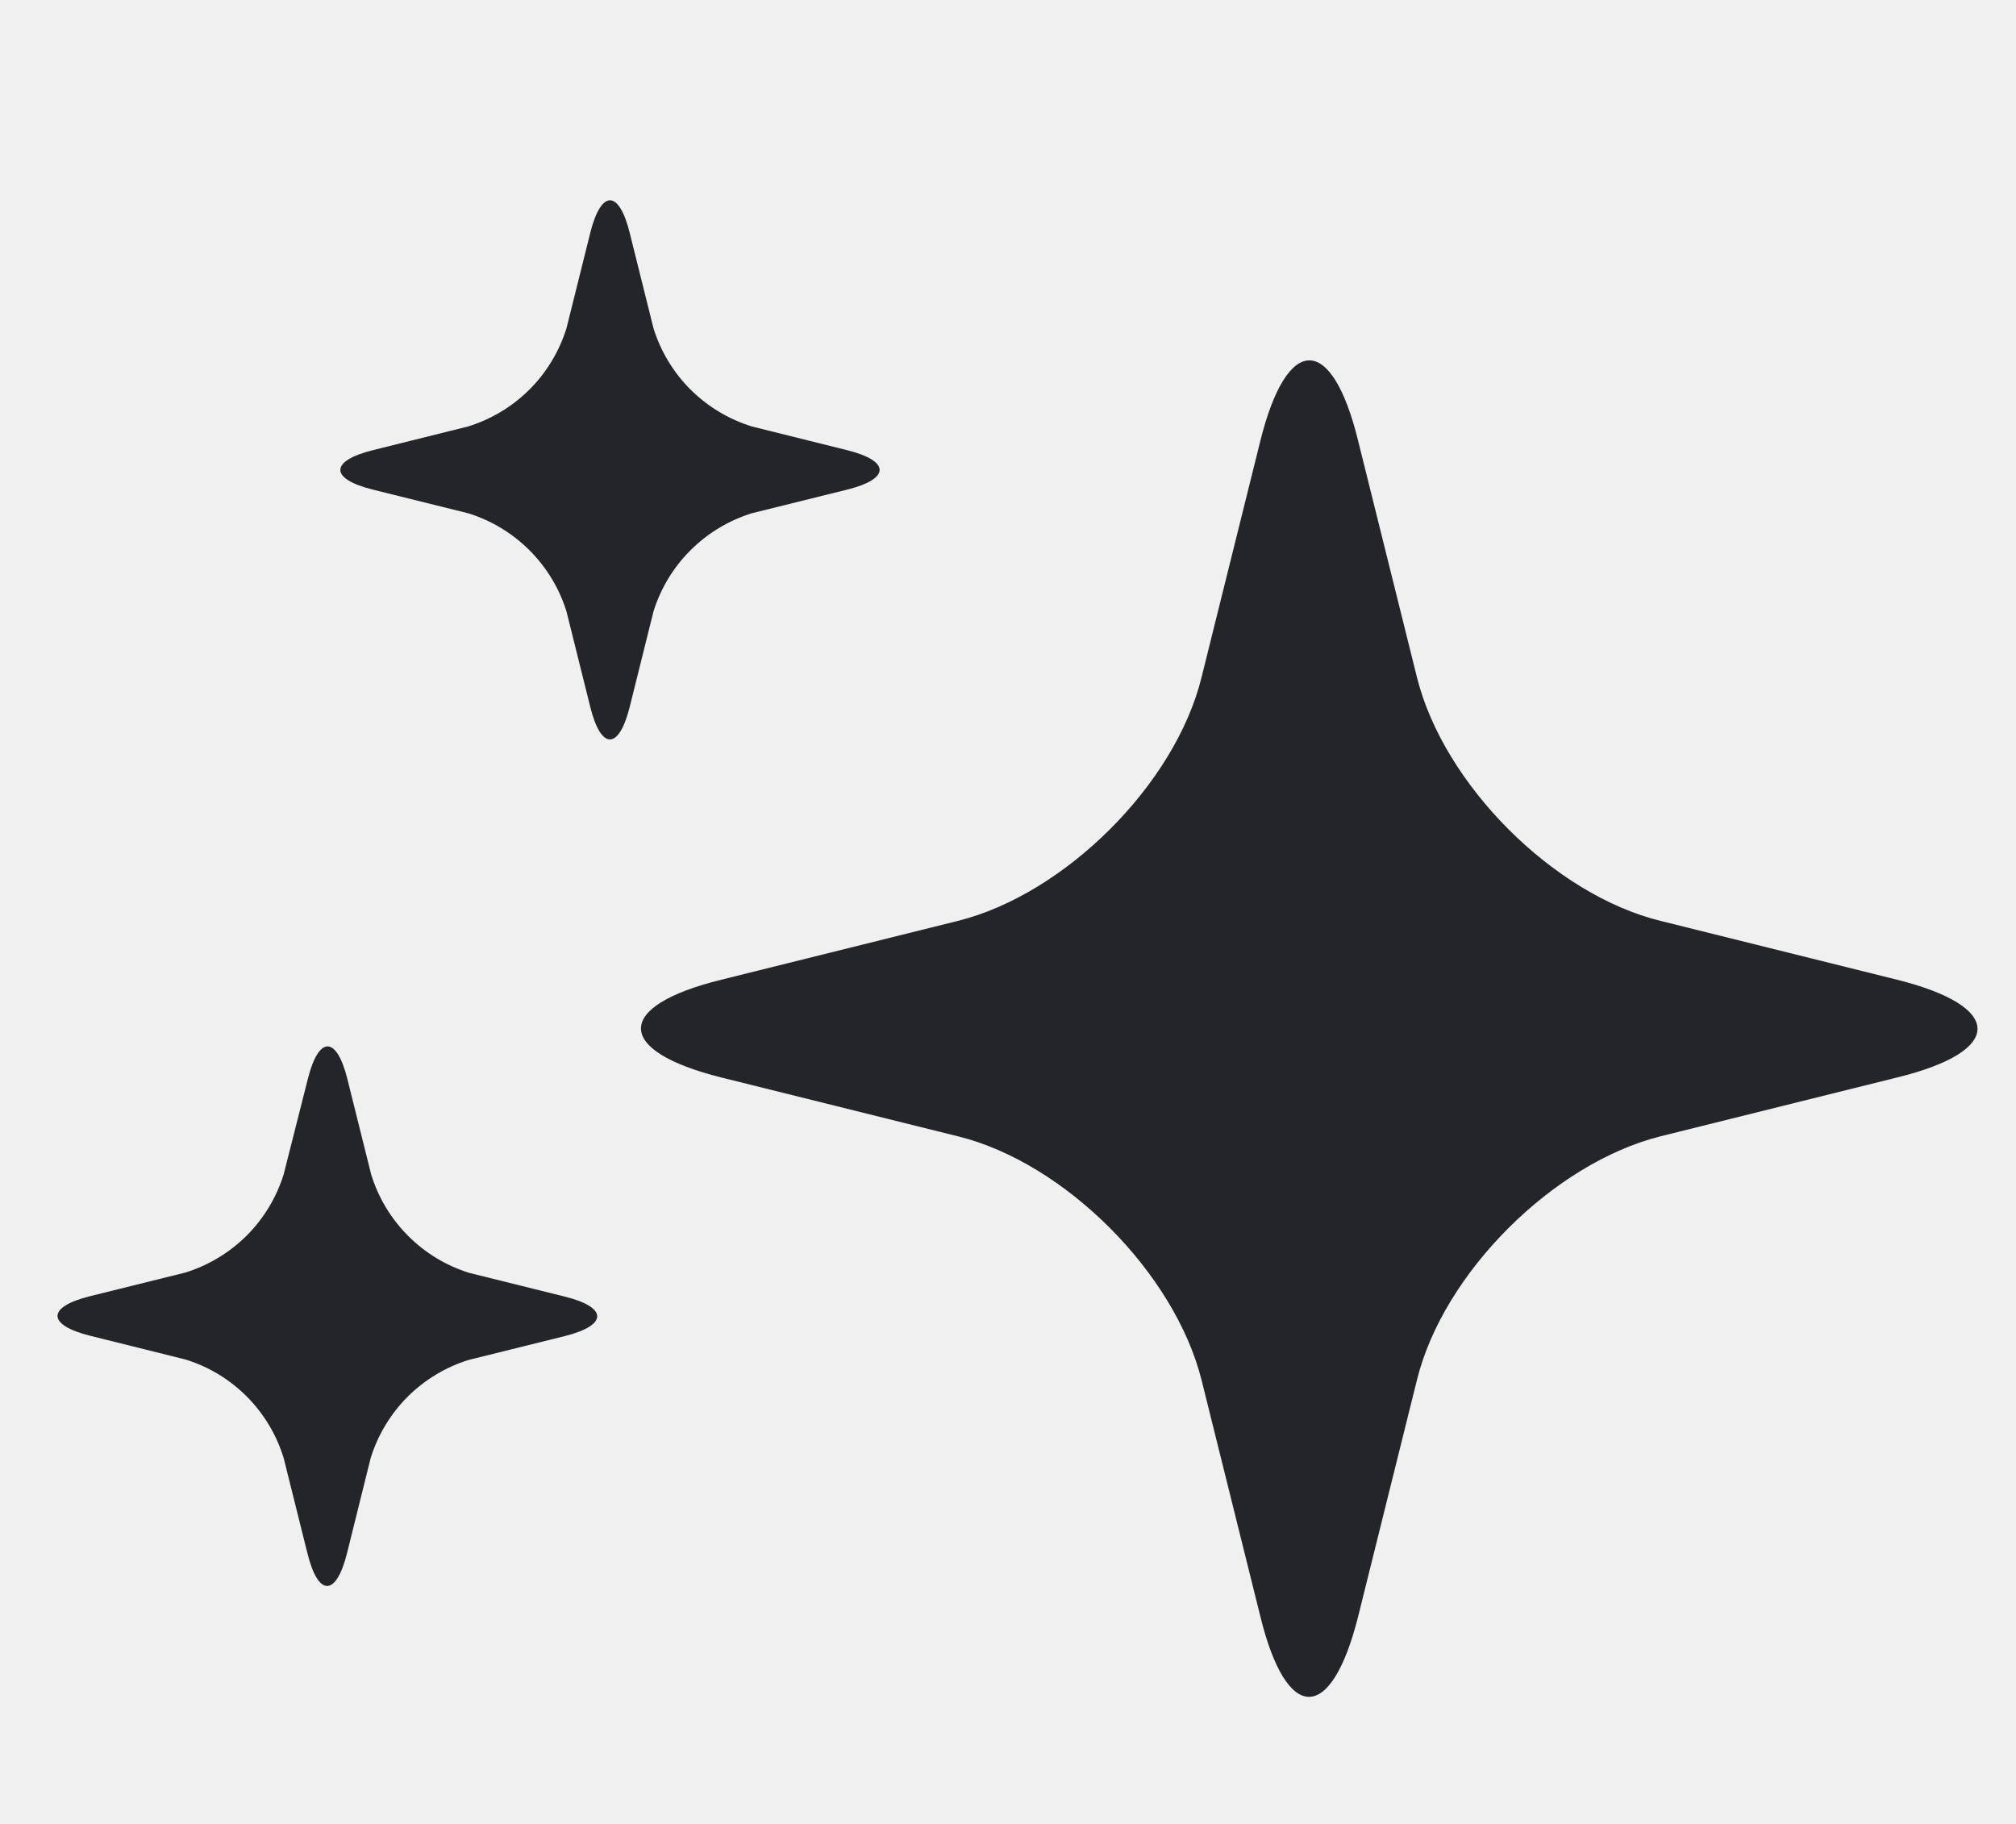
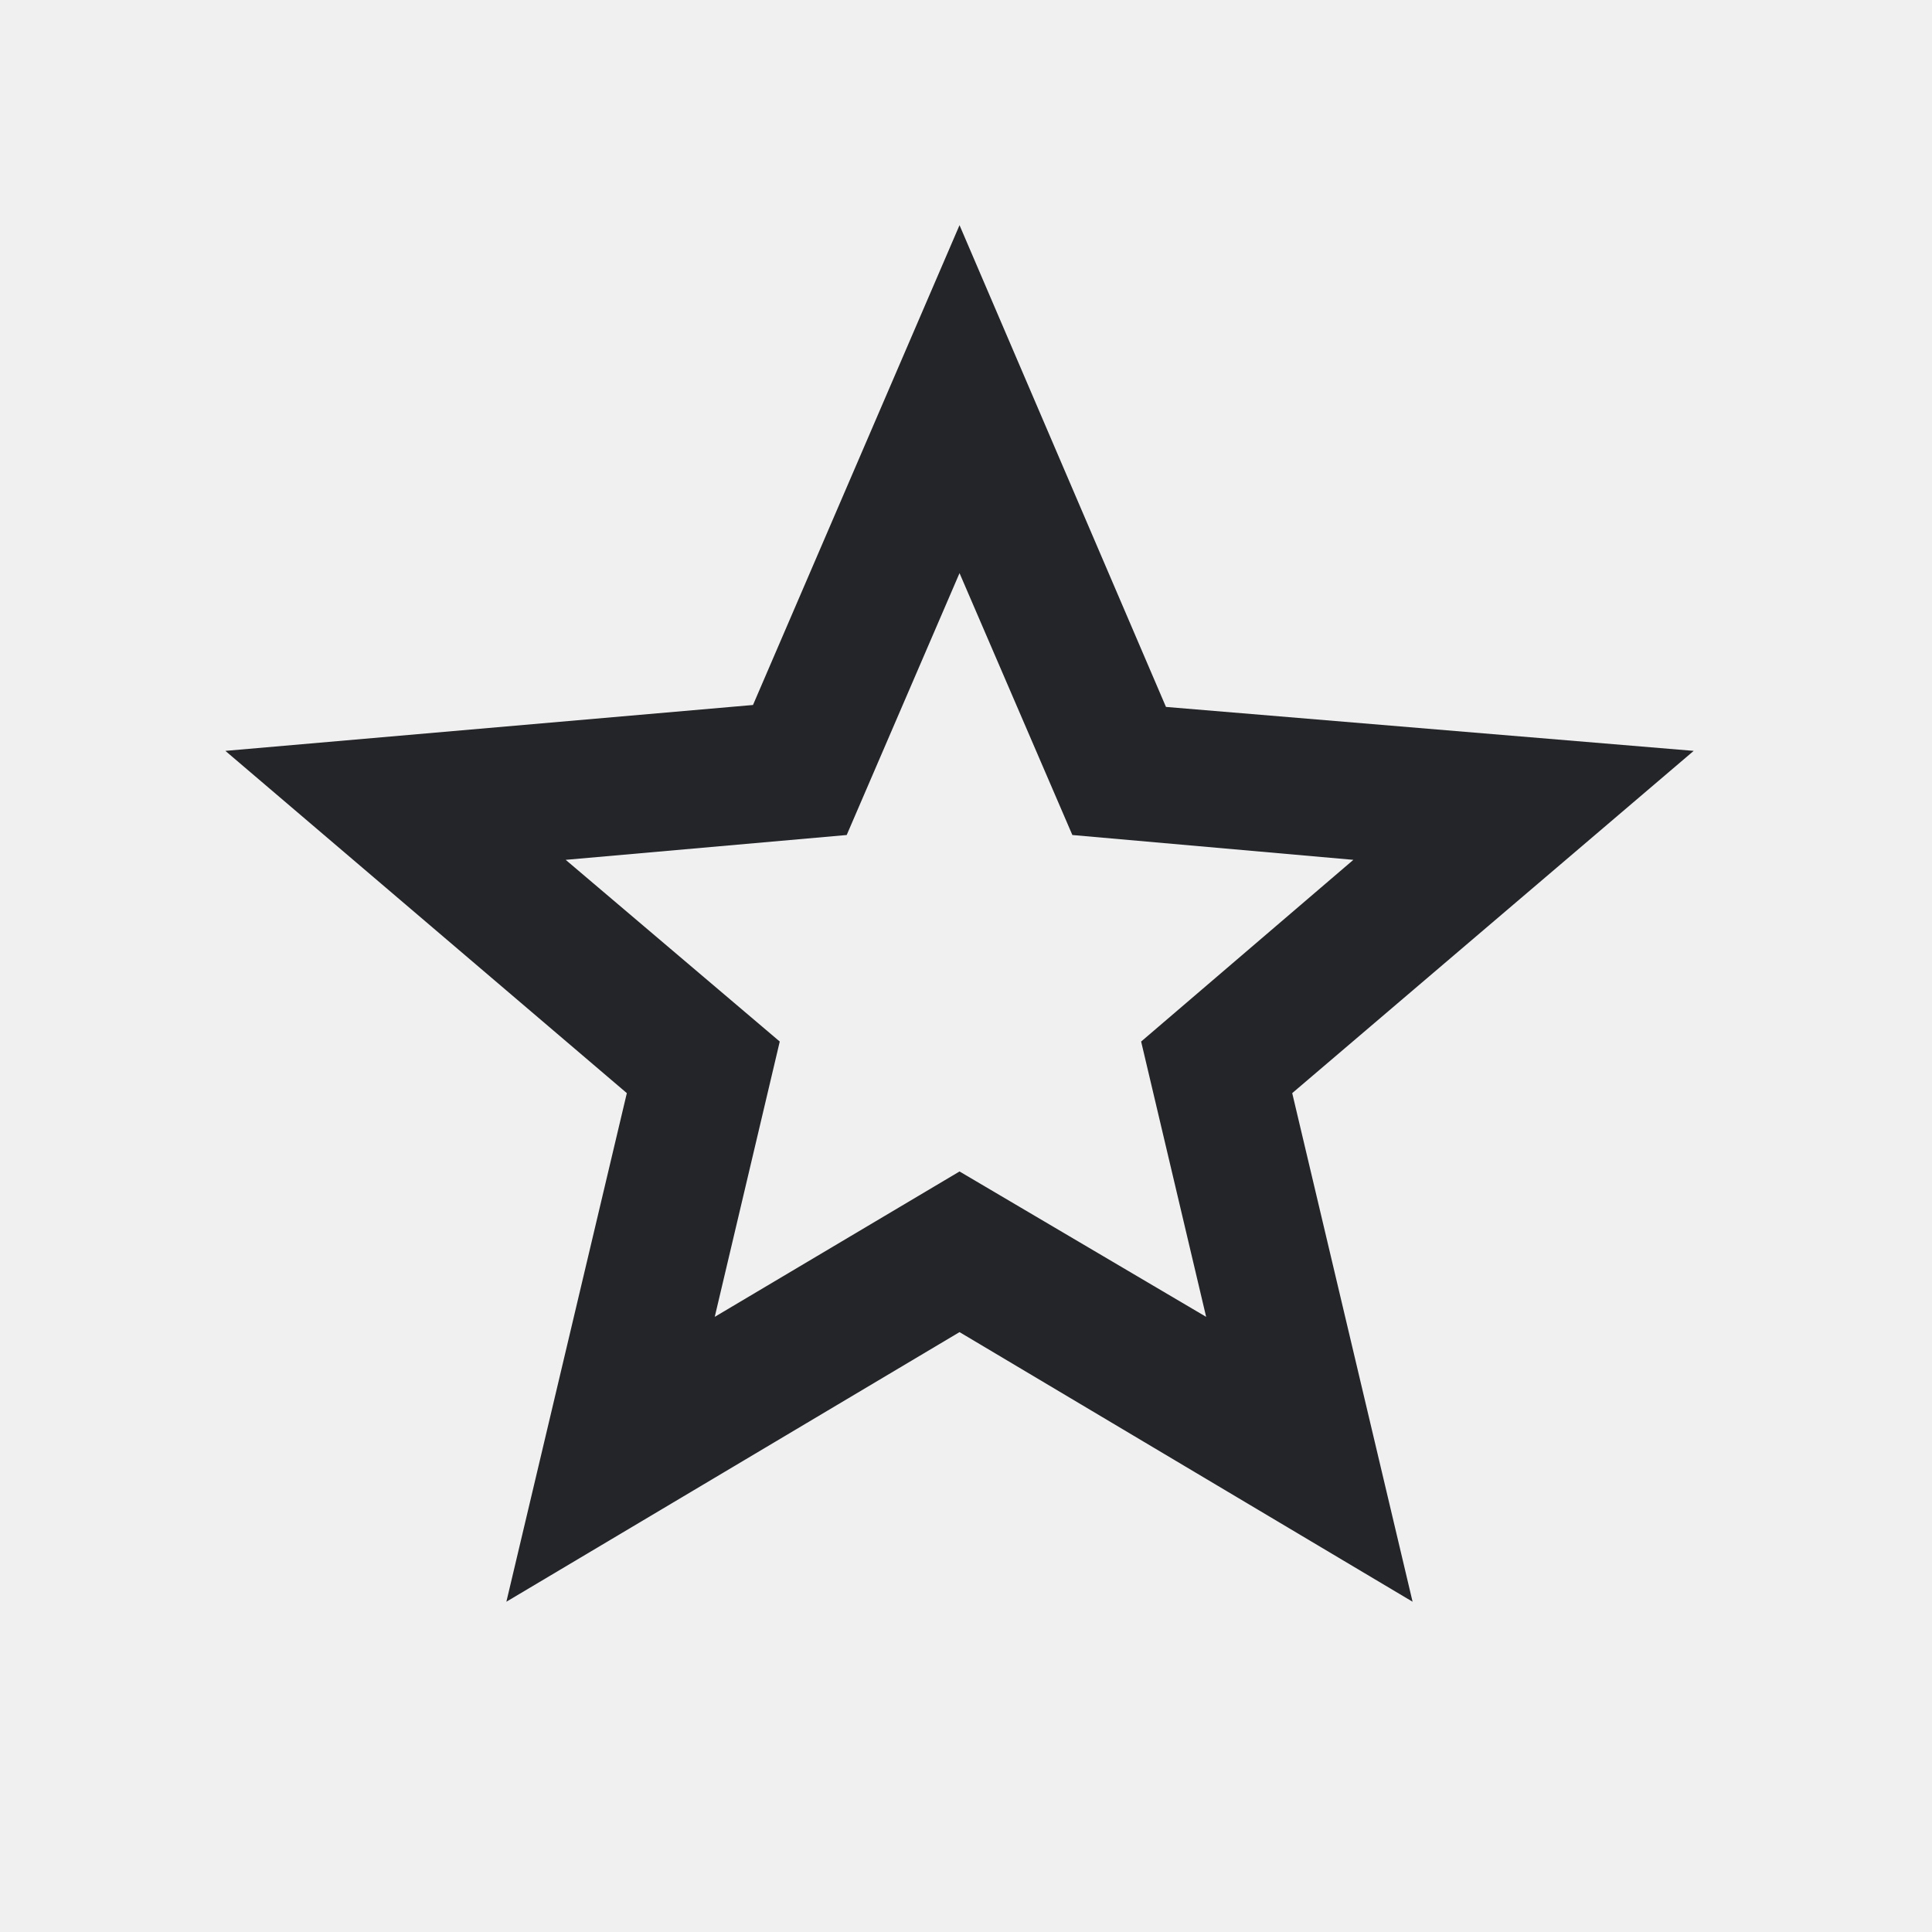
- <svg xmlns="http://www.w3.org/2000/svg" width="21" height="19" viewBox="0 0 21 19" fill="none">
-   <path d="M19.762 11.224C20.878 10.95 20.878 10.486 19.762 10.206L17.297 9.593C16.182 9.319 15.038 8.171 14.76 7.056L14.147 4.591C13.873 3.475 13.407 3.475 13.129 4.591L12.516 7.056C12.242 8.171 11.093 9.315 9.978 9.593L7.513 10.206C6.398 10.48 6.398 10.946 7.513 11.224L9.978 11.837C11.093 12.111 12.236 13.26 12.516 14.375L13.129 16.84C13.403 17.955 13.867 17.955 14.147 16.84L14.76 14.375C15.034 13.26 16.182 12.117 17.297 11.837L19.762 11.224ZM8.826 5.1C9.275 4.988 9.275 4.802 8.826 4.69L7.83 4.442C7.59 4.367 7.37 4.235 7.192 4.057C7.014 3.879 6.882 3.66 6.807 3.419L6.559 2.424C6.447 1.974 6.262 1.974 6.149 2.424L5.901 3.419C5.826 3.66 5.694 3.879 5.516 4.057C5.338 4.235 5.118 4.367 4.878 4.442L3.882 4.69C3.433 4.802 3.433 4.988 3.882 5.1L4.878 5.347C5.118 5.422 5.337 5.554 5.515 5.732C5.694 5.91 5.826 6.129 5.901 6.37L6.149 7.366C6.261 7.815 6.446 7.815 6.559 7.366L6.807 6.37C6.882 6.129 7.014 5.91 7.193 5.732C7.371 5.554 7.59 5.422 7.83 5.347L8.826 5.1ZM5.884 13.918C6.333 13.805 6.333 13.619 5.884 13.507L4.889 13.26C4.647 13.185 4.428 13.052 4.25 12.873C4.072 12.694 3.94 12.475 3.866 12.233L3.618 11.238C3.505 10.788 3.32 10.788 3.207 11.238L2.955 12.233C2.88 12.474 2.748 12.693 2.57 12.871C2.391 13.049 2.172 13.181 1.932 13.256L0.936 13.503C0.487 13.615 0.487 13.801 0.936 13.914L1.932 14.162C2.173 14.236 2.392 14.369 2.571 14.548C2.749 14.727 2.881 14.947 2.955 15.189L3.203 16.183C3.315 16.634 3.5 16.634 3.614 16.183L3.861 15.189C3.936 14.948 4.068 14.729 4.246 14.55C4.425 14.372 4.644 14.24 4.884 14.166L5.884 13.918Z" fill="#232529" />
+ <svg xmlns="http://www.w3.org/2000/svg" width="20" height="20" viewBox="0 0 20 20" fill="none">
+   <g clip-path="url(#clip0_5927_9358)">
+     <mask id="mask0_5927_9358" style="mask-type:alpha" maskUnits="userSpaceOnUse" x="0" y="0" width="21" height="21">
+       <rect x="0.429" y="0.438" width="20" height="20" fill="#D9D9D9" />
+     </mask>
+     <g mask="url(#mask0_5927_9358)">
+       <path d="M7.399 13.632L9.933 12.127L12.486 13.632L11.813 10.782L14.01 8.901L11.101 8.644L9.933 5.933L8.765 8.644L5.856 8.901L8.072 10.782L7.399 13.632ZM5.242 16.581L6.489 11.316L2.333 7.773L7.795 7.298L9.933 2.331L12.07 7.318L17.533 7.773L13.377 11.316L14.623 16.581L9.933 13.79L5.242 16.581Z" fill="#232529" />
+     </g>
+   </g>
+   <defs>
+     <clipPath id="clip0_5927_9358">
+       <rect width="19" height="19" fill="white" transform="translate(0.5 0.302734)" />
+     </clipPath>
+   </defs>
</svg>
